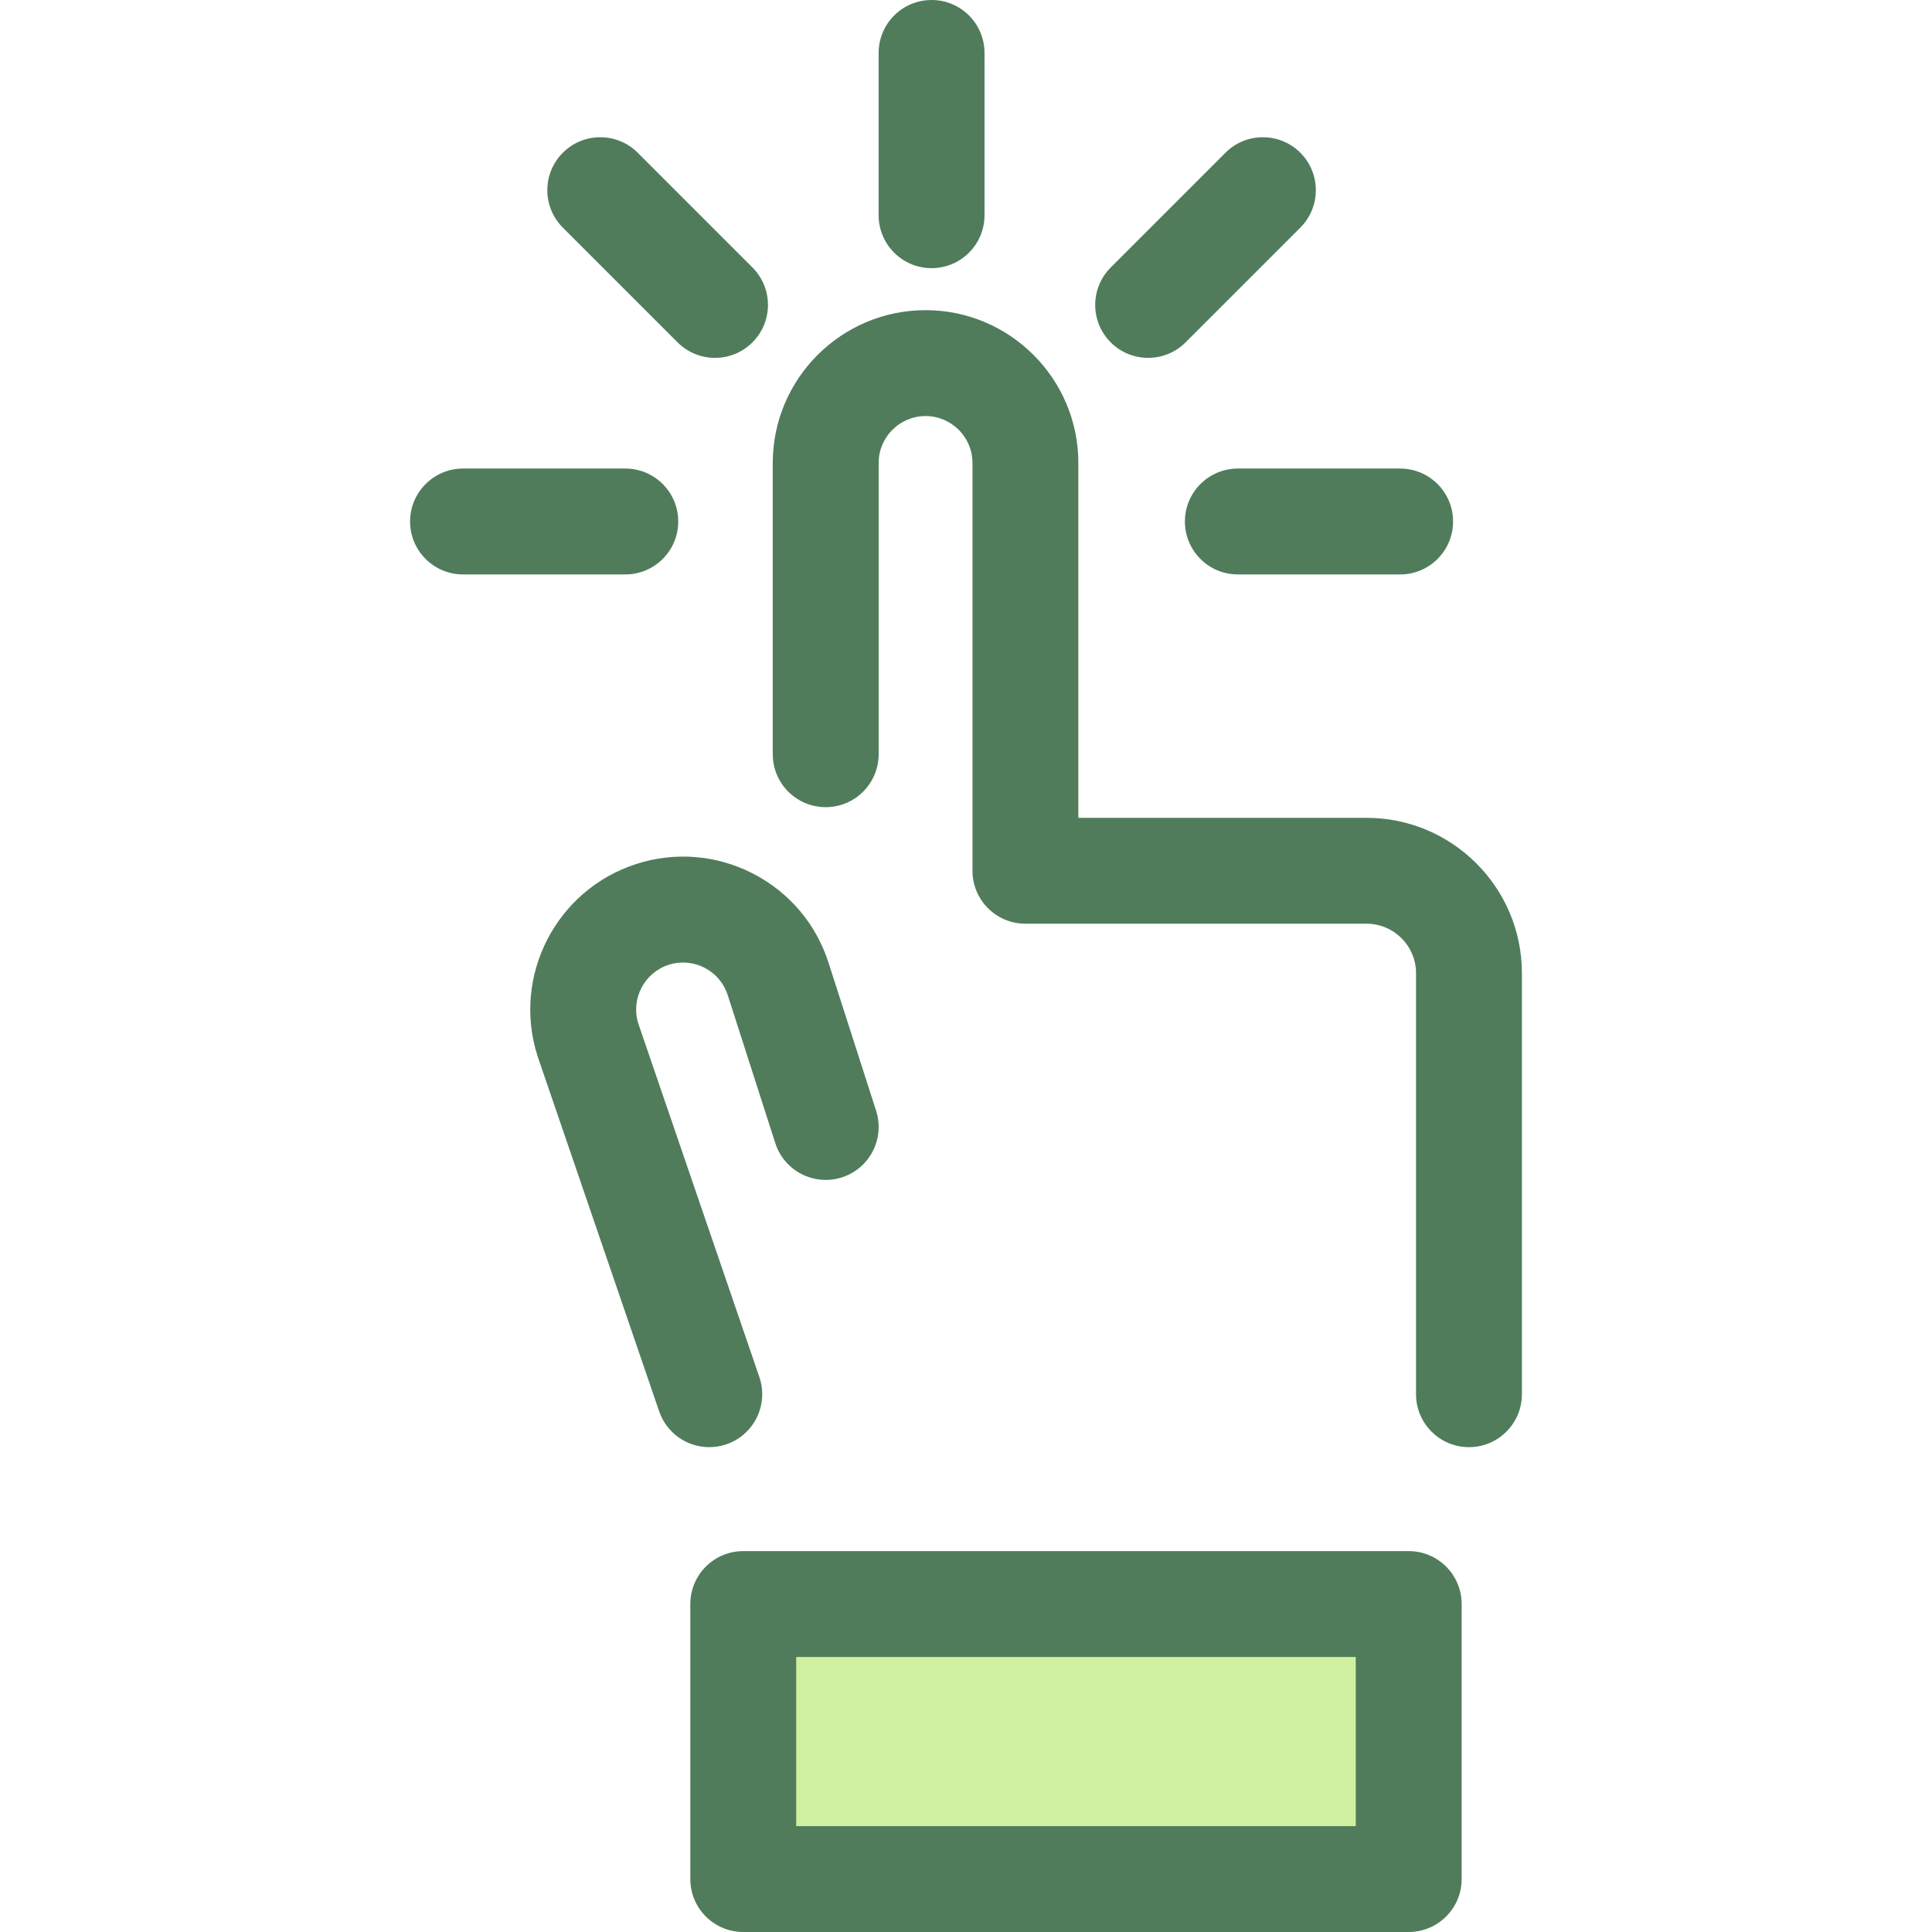
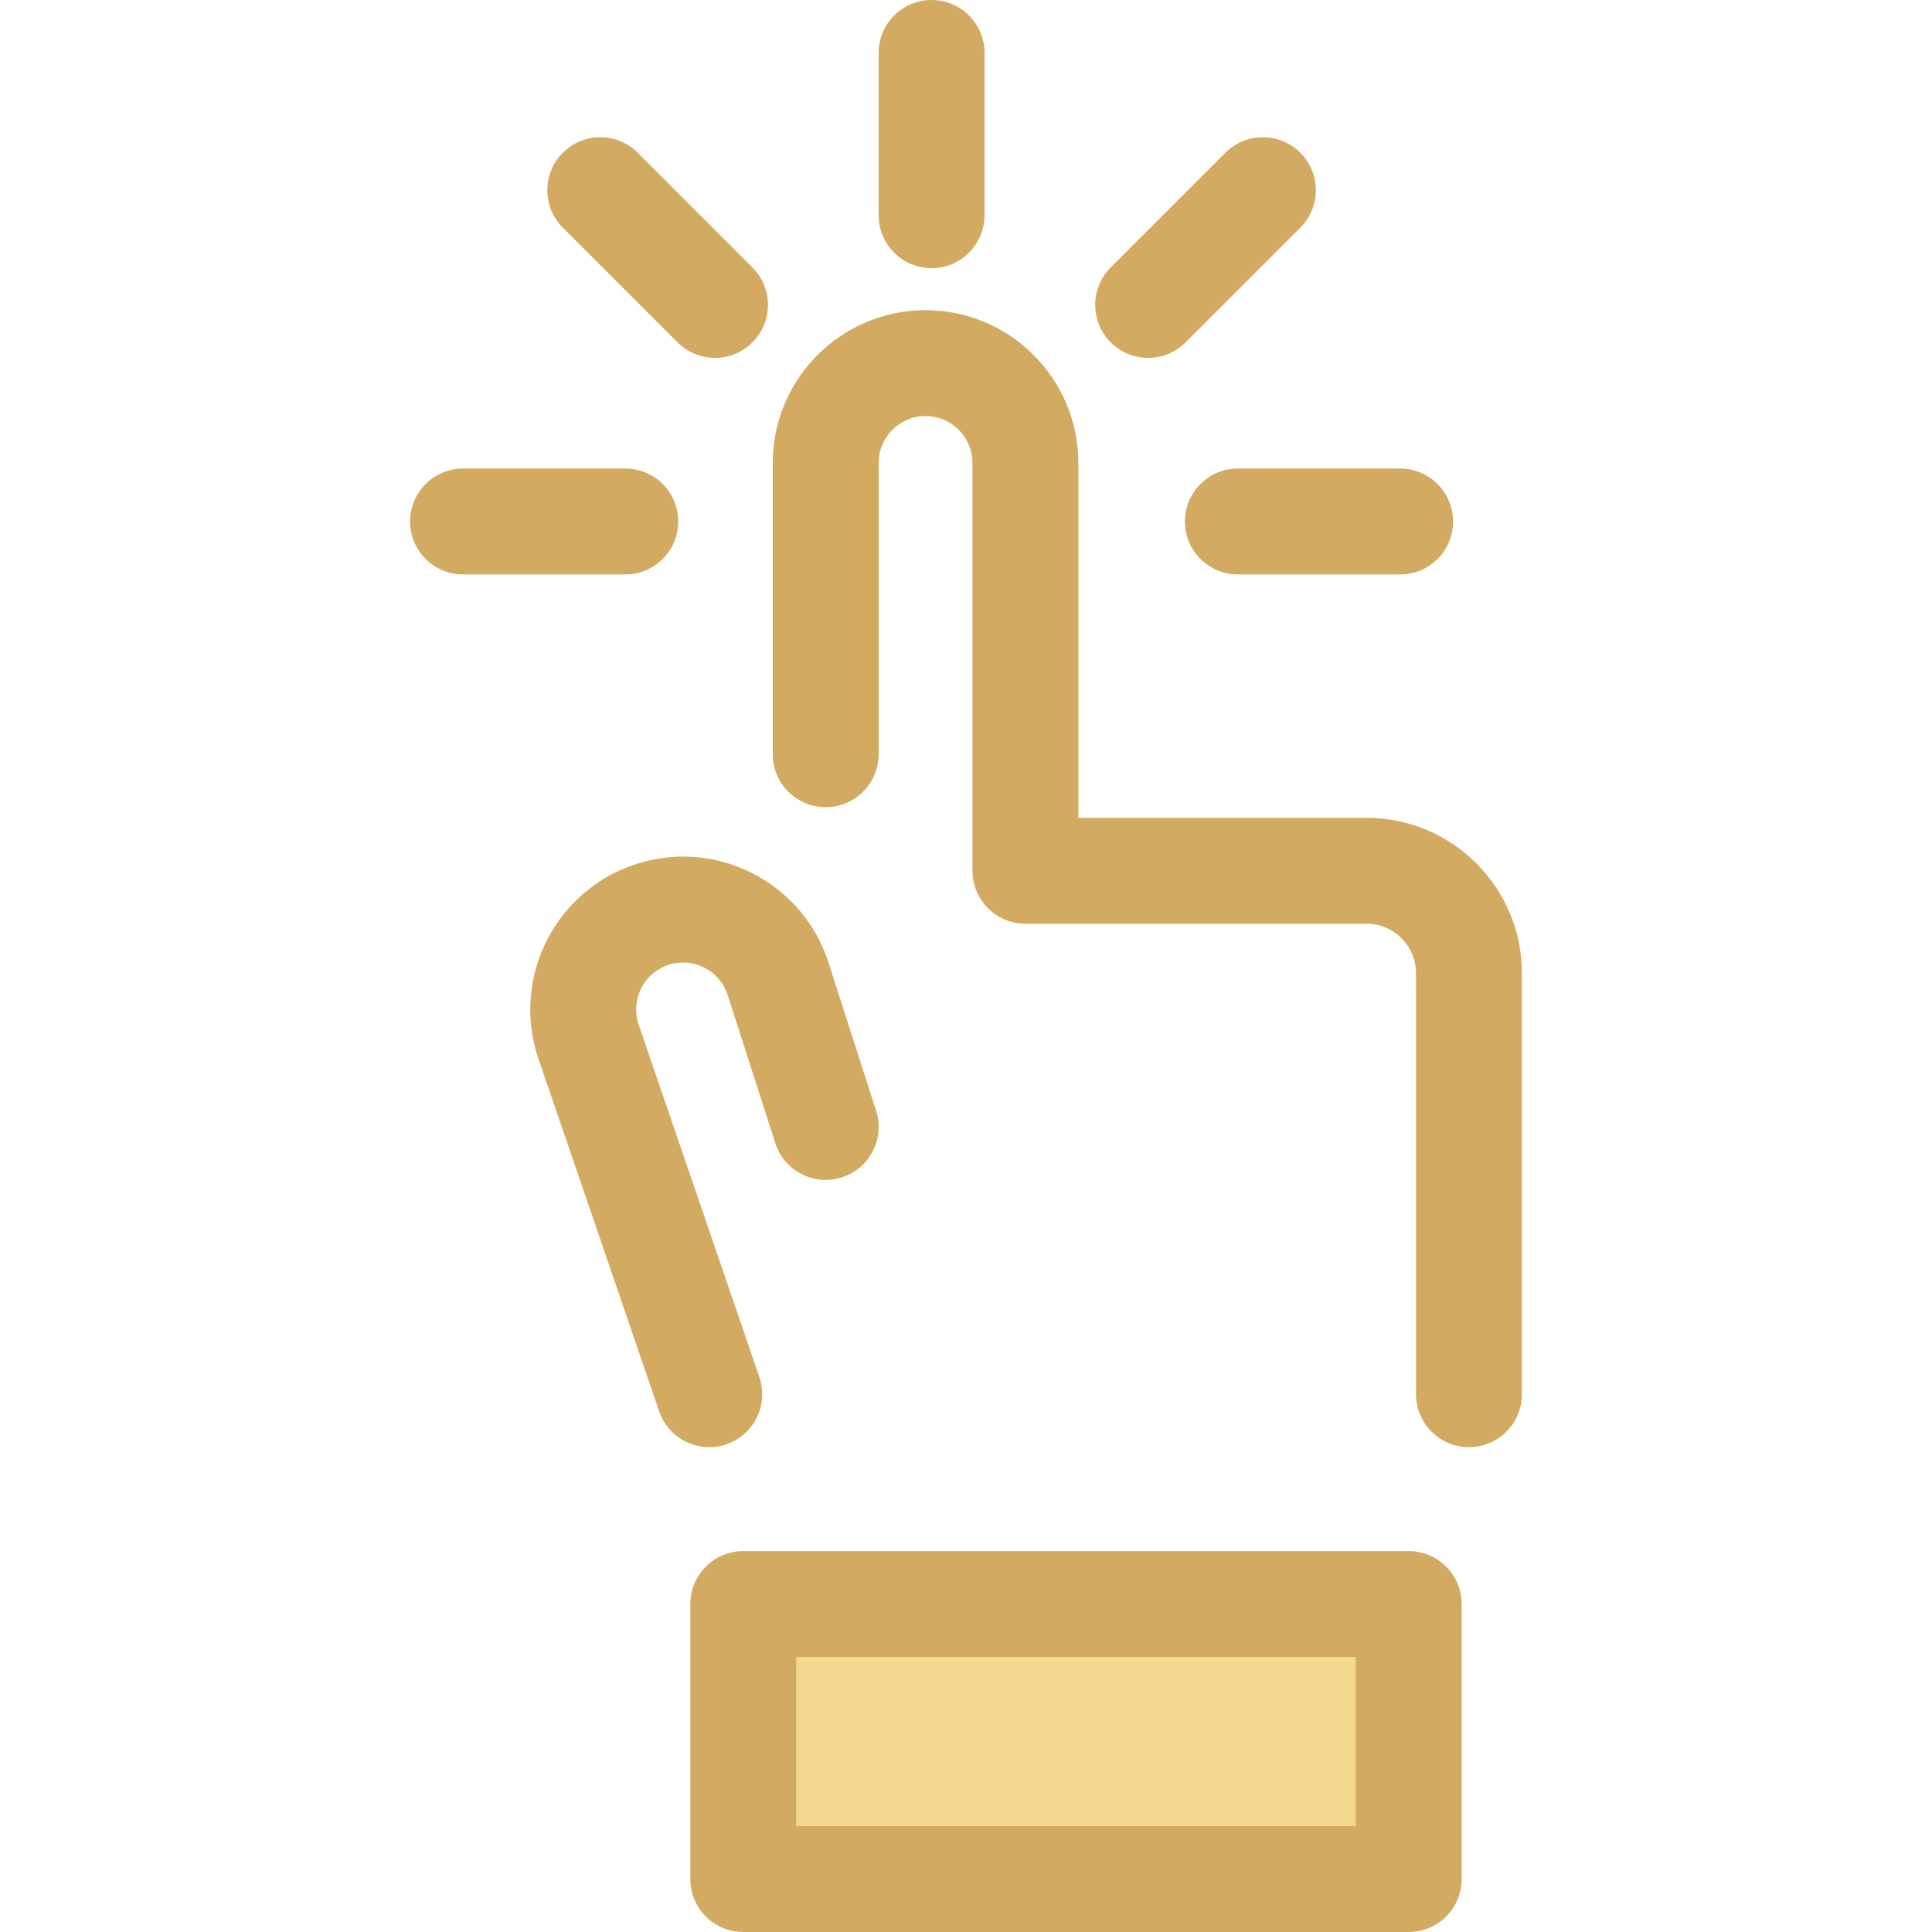
<svg xmlns="http://www.w3.org/2000/svg" version="1.1" id="Layer_1" x="0px" y="0px" viewBox="0 0 512 512" style="enable-background:new 0 0 512 512;" xml:space="preserve">
  <defs>
    <style>.icrate-cursor-pointer-pri{fill: #d3aa61ff;}.icrate-cursor-pointer-pri-shadow{fill: #dfbe7aff;}.icrate-cursor-pointer-sec{fill: #f3d98fff;}.icrate-cursor-pointer-sec-shadow{fill: #dab678ff;}</style>
  </defs>
  <g>
-     <path style="fill:#507C5C;" d="M246.878,71.065c-7.749,0-14.031-6.282-14.031-14.031V14.031C232.847,6.282,239.129,0,246.878,0   c7.749,0,14.031,6.282,14.031,14.031v43.003C260.909,64.783,254.627,71.065,246.878,71.065z" />
-     <path style="fill:#507C5C;" d="M189.485,94.839c-3.59,0-7.182-1.369-9.921-4.11l-30.408-30.408c-5.479-5.479-5.479-14.363,0-19.844   c5.479-5.479,14.363-5.479,19.844,0l30.408,30.408c5.479,5.479,5.479,14.363,0,19.844   C196.666,93.469,193.075,94.839,189.485,94.839z" />
-     <path style="fill:#507C5C;" d="M371.048,152.232h-43.003c-7.749,0-14.031-6.282-14.031-14.031c0-7.749,6.282-14.031,14.031-14.031   h43.003c7.749,0,14.031,6.282,14.031,14.031C385.079,145.95,378.797,152.232,371.048,152.232z" />
-     <path style="fill:#507C5C;" d="M165.711,152.232h-43.003c-7.749,0-14.031-6.282-14.031-14.031c0-7.749,6.282-14.031,14.031-14.031   h43.003c7.749,0,14.031,6.282,14.031,14.031C179.742,145.95,173.46,152.232,165.711,152.232z" />
-     <path style="fill:#507C5C;" d="M304.271,94.839c-3.59,0-7.182-1.369-9.921-4.11c-5.479-5.479-5.479-14.363,0-19.844l30.408-30.408   c5.479-5.479,14.363-5.479,19.844,0c5.48,5.479,5.479,14.363,0,19.844l-30.409,30.408   C311.453,93.469,307.861,94.839,304.271,94.839z" />
+     <path class="icrate-cursor-pointer-pri" d="M246.878,71.065c-7.749,0-14.031-6.282-14.031-14.031V14.031C232.847,6.282,239.129,0,246.878,0   c7.749,0,14.031,6.282,14.031,14.031v43.003C260.909,64.783,254.627,71.065,246.878,71.065z" />
+     <path class="icrate-cursor-pointer-pri" d="M189.485,94.839c-3.59,0-7.182-1.369-9.921-4.11l-30.408-30.408c-5.479-5.479-5.479-14.363,0-19.844   c5.479-5.479,14.363-5.479,19.844,0l30.408,30.408c5.479,5.479,5.479,14.363,0,19.844   C196.666,93.469,193.075,94.839,189.485,94.839z" />
+     <path class="icrate-cursor-pointer-pri" d="M371.048,152.232h-43.003c-7.749,0-14.031-6.282-14.031-14.031c0-7.749,6.282-14.031,14.031-14.031   h43.003c7.749,0,14.031,6.282,14.031,14.031C385.079,145.95,378.797,152.232,371.048,152.232z" />
+     <path class="icrate-cursor-pointer-pri" d="M165.711,152.232h-43.003c-7.749,0-14.031-6.282-14.031-14.031c0-7.749,6.282-14.031,14.031-14.031   h43.003c7.749,0,14.031,6.282,14.031,14.031C179.742,145.95,173.46,152.232,165.711,152.232z" />
+     <path class="icrate-cursor-pointer-pri" d="M304.271,94.839c-3.59,0-7.182-1.369-9.921-4.11c-5.479-5.479-5.479-14.363,0-19.844l30.408-30.408   c5.479-5.479,14.363-5.479,19.844,0c5.48,5.479,5.479,14.363,0,19.844l-30.409,30.408   C311.453,93.469,307.861,94.839,304.271,94.839z" />
  </g>
-   <rect x="196.965" y="425.092" style="fill:#CFF09E;" width="176.353" height="72.877" />
+   <rect x="196.965" y="425.092" class="icrate-cursor-pointer-sec" width="176.353" height="72.877" />
  <g>
-     <path style="fill:#507C5C;" d="M373.324,512H196.97c-7.749,0-14.031-6.282-14.031-14.031v-72.876   c0-7.749,6.282-14.031,14.031-14.031h176.352c7.749,0,14.031,6.282,14.031,14.031v72.876C387.354,505.718,381.073,512,373.324,512z    M211.001,483.938h148.29v-44.814h-148.29V483.938z" />
-     <path style="fill:#507C5C;" d="M187.96,383.514c-5.831,0-11.278-3.665-13.273-9.49l-32.152-93.903   c-0.031-0.093-0.062-0.185-0.093-0.279c-6.787-21.267,4.988-44.1,26.247-50.898c10.308-3.293,21.276-2.373,30.889,2.583   c9.617,4.958,16.723,13.363,20.014,23.667l12.587,39.17c2.37,7.377-1.688,15.28-9.065,17.651c-7.376,2.37-15.28-1.688-17.651-9.065   l-12.595-39.195c-1.017-3.185-3.198-5.762-6.15-7.285c-2.953-1.524-6.322-1.806-9.488-0.794c-6.486,2.074-10.098,9.02-8.09,15.522   l32.096,93.737c2.51,7.331-1.399,15.309-8.73,17.819C191,383.27,189.468,383.514,187.96,383.514z" />
-     <path style="fill:#507C5C;" d="M389.292,383.51c-7.749,0-14.031-6.282-14.031-14.031V257.903c0-7.229-5.88-13.11-13.11-13.11   h-90.405c-7.749,0-14.031-6.282-14.031-14.031V122.69c0-6.855-5.577-12.431-12.433-12.431c-6.855,0-12.431,5.577-12.431,12.431   v77.186c0,7.749-6.282,14.031-14.031,14.031c-7.749,0-14.031-6.282-14.031-14.031V122.69c0-22.329,18.166-40.493,40.493-40.493   c22.329,0,40.494,18.166,40.494,40.493v94.042h76.374c22.702,0,41.172,18.47,41.172,41.172v111.576   C403.323,377.228,397.041,383.51,389.292,383.51z" />
+     <path class="icrate-cursor-pointer-pri" d="M373.324,512H196.97c-7.749,0-14.031-6.282-14.031-14.031v-72.876   c0-7.749,6.282-14.031,14.031-14.031h176.352c7.749,0,14.031,6.282,14.031,14.031v72.876C387.354,505.718,381.073,512,373.324,512z    M211.001,483.938h148.29v-44.814h-148.29V483.938z" />
+     <path class="icrate-cursor-pointer-pri" d="M187.96,383.514c-5.831,0-11.278-3.665-13.273-9.49l-32.152-93.903   c-0.031-0.093-0.062-0.185-0.093-0.279c-6.787-21.267,4.988-44.1,26.247-50.898c10.308-3.293,21.276-2.373,30.889,2.583   c9.617,4.958,16.723,13.363,20.014,23.667l12.587,39.17c2.37,7.377-1.688,15.28-9.065,17.651c-7.376,2.37-15.28-1.688-17.651-9.065   l-12.595-39.195c-1.017-3.185-3.198-5.762-6.15-7.285c-2.953-1.524-6.322-1.806-9.488-0.794c-6.486,2.074-10.098,9.02-8.09,15.522   l32.096,93.737c2.51,7.331-1.399,15.309-8.73,17.819C191,383.27,189.468,383.514,187.96,383.514z" />
+     <path class="icrate-cursor-pointer-pri" d="M389.292,383.51c-7.749,0-14.031-6.282-14.031-14.031V257.903c0-7.229-5.88-13.11-13.11-13.11   h-90.405c-7.749,0-14.031-6.282-14.031-14.031V122.69c0-6.855-5.577-12.431-12.433-12.431c-6.855,0-12.431,5.577-12.431,12.431   v77.186c0,7.749-6.282,14.031-14.031,14.031c-7.749,0-14.031-6.282-14.031-14.031V122.69c0-22.329,18.166-40.493,40.493-40.493   c22.329,0,40.494,18.166,40.494,40.493v94.042h76.374c22.702,0,41.172,18.47,41.172,41.172v111.576   C403.323,377.228,397.041,383.51,389.292,383.51z" />
  </g>
  <g>
</g>
  <g>
</g>
  <g>
</g>
  <g>
</g>
  <g>
</g>
  <g>
</g>
  <g>
</g>
  <g>
</g>
  <g>
</g>
  <g>
</g>
  <g>
</g>
  <g>
</g>
  <g>
</g>
  <g>
</g>
  <g>
</g>
</svg>
